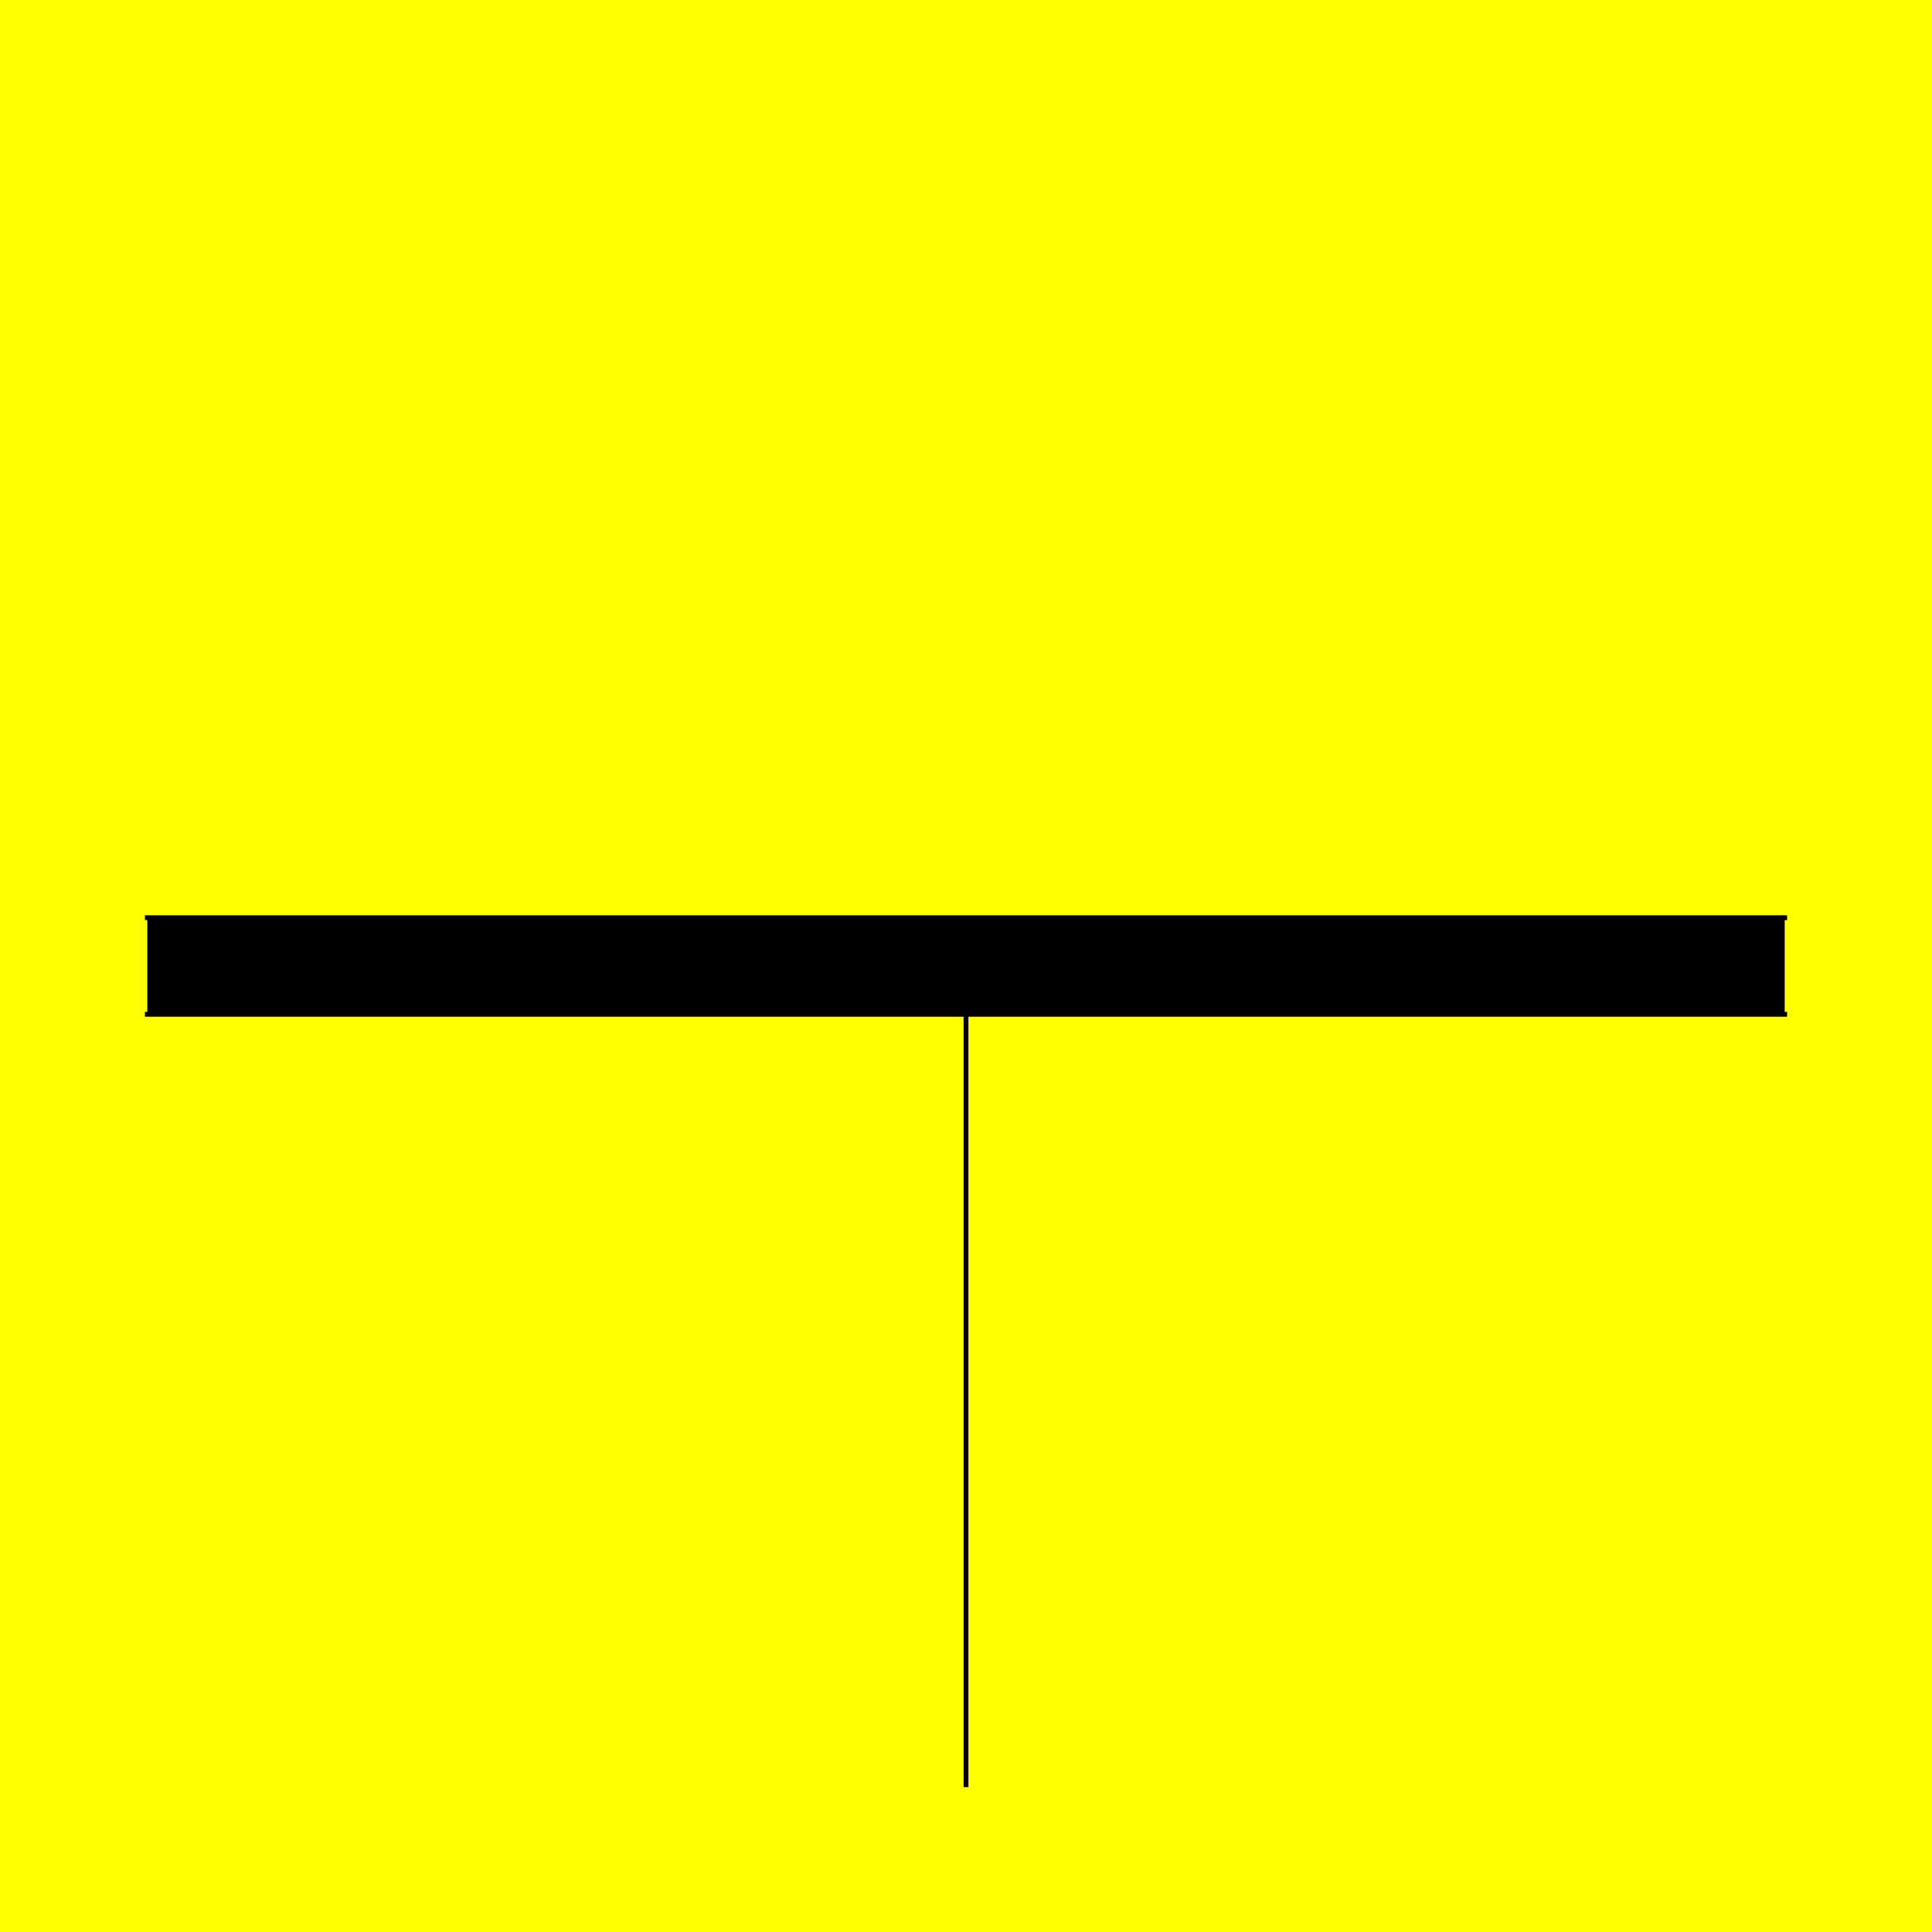
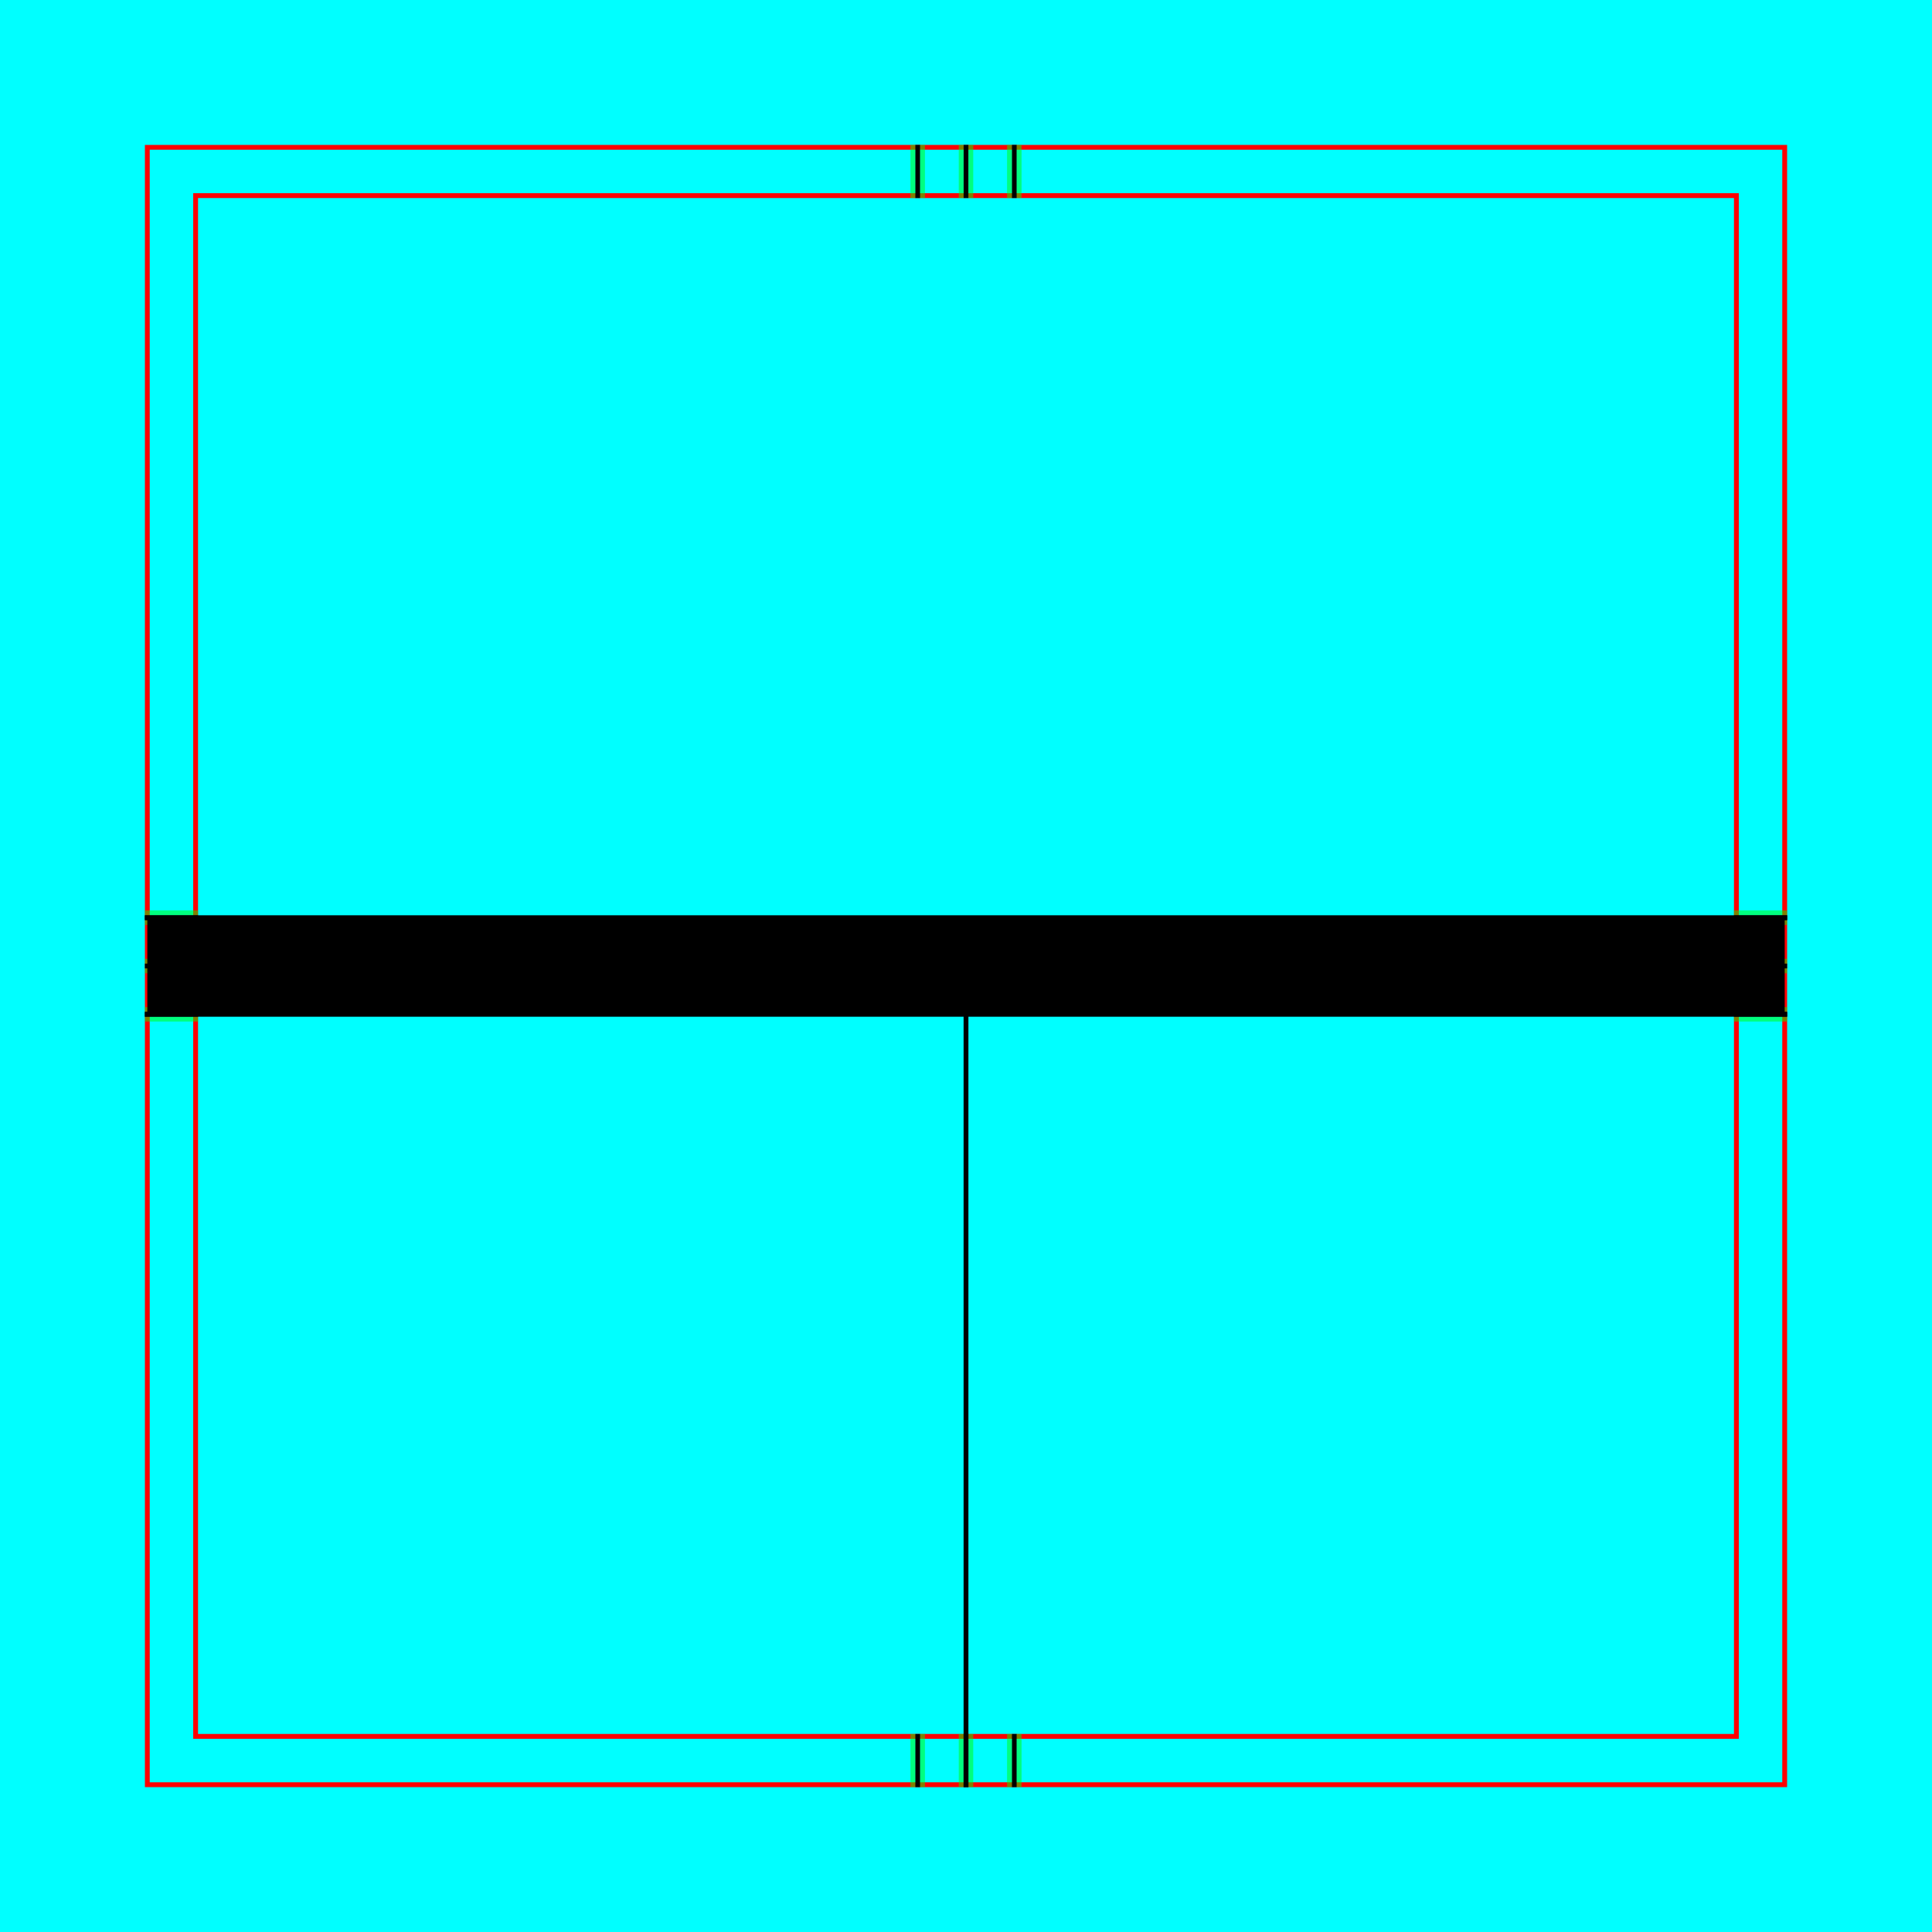
<svg xmlns="http://www.w3.org/2000/svg" style="display:inline" version="1.1" id="svg2902" height="400" width="400">
  <defs id="defs2904" />
  <g id="layer1">
    <path style="color:#000000;fill:#00ffff;fill-opacity:1;fill-rule:nonzero;stroke:none;stroke-width:0;marker:none;visibility:visible;display:inline;overflow:visible;enable-background:accumulate" d="m 0,0 400,0 0,400 -400,0 z" id="rect3096" />
  </g>
  <g id="XX_referenz" layerid="XX_referenz" style="display:inline">
    <path id="innerframe" style="fill:none;stroke:#ff0000;stroke-width:1;stroke-linecap:round;stroke-linejoin:miter;stroke-miterlimit:3.9;stroke-opacity:1;stroke-dasharray:none" d="m 40.5,40.5 319,0 0,319 -319,0 0,-319 z" />
    <path id="outerframe" style="fill:none;stroke:#ff0000;stroke-width:1;stroke-linecap:round;stroke-linejoin:miter;stroke-miterlimit:3.9;stroke-opacity:1;stroke-dasharray:none;display:inline" d="m 30.5,30.5 339,0 0,339 -339,0 0,-339 z" />
    <path style="fill:none;stroke:#000000;stroke-width:1px;stroke-linecap:square;stroke-linejoin:miter;stroke-opacity:1" d="m 30.5,210 10,0" id="left-bottom" />
    <path style="fill:none;stroke:#000000;stroke-width:1px;stroke-linecap:square;stroke-linejoin:miter;stroke-opacity:1;display:inline" d="m 30.5,190 10,0" id="left-top" />
    <path style="opacity:0.5;fill:none;stroke:#00ff00;stroke-width:1px;stroke-linecap:square;stroke-linejoin:miter;stroke-opacity:1" d="m 30.5,209 10,0" id="ref-left-bi" />
    <path style="opacity:0.5;fill:none;stroke:#00ff00;stroke-width:1px;stroke-linecap:square;stroke-linejoin:miter;stroke-opacity:1;display:inline" d="m 30.5,211 10,0" id="ref-left-bo" />
    <path style="opacity:0.5;fill:none;stroke:#00ff00;stroke-width:1px;stroke-linecap:square;stroke-linejoin:miter;stroke-opacity:1;display:inline" d="m 30.5,189 10,0" id="ref-left-to" />
    <path style="opacity:0.5;fill:none;stroke:#00ff00;stroke-width:1px;stroke-linecap:square;stroke-linejoin:miter;stroke-opacity:1;display:inline" d="m 30.5,191 10,0" id="ref-left-ti" />
    <path style="fill:none;stroke:#000000;stroke-width:1px;stroke-linecap:square;stroke-linejoin:miter;stroke-opacity:1" d="m 190,30.5 0,10" id="top-left" />
    <path style="fill:none;stroke:#000000;stroke-width:1px;stroke-linecap:square;stroke-linejoin:miter;stroke-opacity:1;display:inline" d="m 210,30.5 0,10" id="top-right" />
    <path style="opacity:0.5;fill:none;stroke:#00ff00;stroke-width:1px;stroke-linecap:square;stroke-linejoin:miter;stroke-opacity:1;display:inline" d="m 191,30.5 0,10" id="ref-top-li" />
    <path style="opacity:0.5;fill:none;stroke:#00ff00;stroke-width:1px;stroke-linecap:square;stroke-linejoin:miter;stroke-opacity:1;display:inline" d="m 189,30.5 0,10" id="ref-top-lo" />
    <path style="opacity:0.5;fill:none;stroke:#00ff00;stroke-width:1px;stroke-linecap:square;stroke-linejoin:miter;stroke-opacity:1;display:inline" d="m 211,30.5 0,10" id="ref-top-ro" />
    <path style="opacity:0.5;fill:none;stroke:#00ff00;stroke-width:1px;stroke-linecap:square;stroke-linejoin:miter;stroke-opacity:1;display:inline" d="m 209,30.5 0,10" id="ref-top-ri" />
    <path style="fill:none;stroke:#000000;stroke-width:1px;stroke-linecap:square;stroke-linejoin:miter;stroke-opacity:1" d="m 369.5,190 -10,0" id="right-top" />
    <path style="fill:none;stroke:#000000;stroke-width:1px;stroke-linecap:square;stroke-linejoin:miter;stroke-opacity:1;display:inline" d="m 369.5,210 -10,0" id="right-bottom" />
    <path style="opacity:0.5;fill:none;stroke:#00ff00;stroke-width:1px;stroke-linecap:square;stroke-linejoin:miter;stroke-opacity:1;display:inline" d="m 369.5,191 -10,0" id="ref-right-ti" />
    <path style="opacity:0.5;fill:none;stroke:#00ff00;stroke-width:1px;stroke-linecap:square;stroke-linejoin:miter;stroke-opacity:1;display:inline" d="m 369.5,189 -10,0" id="ref-right-to" />
    <path style="opacity:0.5;fill:none;stroke:#00ff00;stroke-width:1px;stroke-linecap:square;stroke-linejoin:miter;stroke-opacity:1;display:inline" d="m 369.5,211 -10,0" id="ref-right-bo" />
    <path style="opacity:0.5;fill:none;stroke:#00ff00;stroke-width:1px;stroke-linecap:square;stroke-linejoin:miter;stroke-opacity:1;display:inline" d="m 369.5,209 -10,0" id="ref-right-bi" />
    <path style="fill:none;stroke:#000000;stroke-width:1px;stroke-linecap:square;stroke-linejoin:miter;stroke-opacity:1" d="m 210,369.5 0,-10" id="bottom-right" />
    <path style="fill:none;stroke:#000000;stroke-width:1px;stroke-linecap:square;stroke-linejoin:miter;stroke-opacity:1;display:inline" d="m 190,369.5 0,-10" id="bottom-left" />
    <path style="opacity:0.5;fill:none;stroke:#00ff00;stroke-width:1px;stroke-linecap:square;stroke-linejoin:miter;stroke-opacity:1;display:inline" d="m 209,369.5 0,-10" id="ref-bottom-ri" />
    <path style="opacity:0.5;fill:none;stroke:#00ff00;stroke-width:1px;stroke-linecap:square;stroke-linejoin:miter;stroke-opacity:1;display:inline" d="m 211,369.5 0,-10" id="ref-bottom-ro" />
    <path style="opacity:0.5;fill:none;stroke:#00ff00;stroke-width:1px;stroke-linecap:square;stroke-linejoin:miter;stroke-opacity:1;display:inline" d="m 189,369.5 0,-10" id="ref-bottom-lo" />
    <path style="opacity:0.5;fill:none;stroke:#00ff00;stroke-width:1px;stroke-linecap:square;stroke-linejoin:miter;stroke-opacity:1;display:inline" d="m 191,369.5 0,-10" id="ref-bottom-li" />
    <path style="fill:none;stroke:#000000;stroke-width:1px;stroke-linecap:square;stroke-linejoin:miter;stroke-opacity:1;display:inline" d="m 369.5,200 -10,0" id="right-top-3" />
    <path style="opacity:0.5;fill:none;stroke:#00ff00;stroke-width:1px;stroke-linecap:square;stroke-linejoin:miter;stroke-opacity:1;display:inline" d="m 369.5,199 -10,0" id="right-top-3-3" />
    <path style="opacity:0.5;fill:none;stroke:#00ff00;stroke-width:1px;stroke-linecap:square;stroke-linejoin:miter;stroke-opacity:1;display:inline" d="m 369.5,201 -10,0" id="right-top-3-3-0" />
    <path style="fill:none;stroke:#000000;stroke-width:1px;stroke-linecap:square;stroke-linejoin:miter;stroke-opacity:1;display:inline" d="M 40.5,200 30.5,200" id="right-top-3-1" />
    <path style="opacity:0.5;fill:none;stroke:#00ff00;stroke-width:1px;stroke-linecap:square;stroke-linejoin:miter;stroke-opacity:1;display:inline" d="M 40.5,199 30.5,199" id="right-top-3-3-5" />
    <path style="opacity:0.5;fill:none;stroke:#00ff00;stroke-width:1px;stroke-linecap:square;stroke-linejoin:miter;stroke-opacity:1;display:inline" d="M 40.5,201 30.5,201" id="right-top-3-3-0-6" />
    <path style="fill:none;stroke:#000000;stroke-width:1px;stroke-linecap:square;stroke-linejoin:miter;stroke-opacity:1;display:inline" d="m 200,30.5 0,10" id="top-left-9" />
    <path style="opacity:0.5;fill:none;stroke:#00ff00;stroke-width:1px;stroke-linecap:square;stroke-linejoin:miter;stroke-opacity:1;display:inline" d="m 199,30.5 0,10" id="top-left-9-3" />
    <path style="opacity:0.5;fill:none;stroke:#00ff00;stroke-width:1px;stroke-linecap:square;stroke-linejoin:miter;stroke-opacity:1;display:inline" d="m 201,30.5 0,10" id="top-left-9-3-9" />
    <path style="fill:none;stroke:#000000;stroke-width:1px;stroke-linecap:square;stroke-linejoin:miter;stroke-opacity:1;display:inline" d="m 200,369.5 0,-10" id="bottom-left-7" />
    <path style="opacity:0.5;fill:none;stroke:#00ff00;stroke-width:1px;stroke-linecap:square;stroke-linejoin:miter;stroke-opacity:1;display:inline" d="m 199,369.5 0,-10" id="bottom-left-7-9" />
    <path style="opacity:0.5;fill:none;stroke:#00ff00;stroke-width:1px;stroke-linecap:square;stroke-linejoin:miter;stroke-opacity:1;display:inline" d="m 201,369.5 0,-10" id="bottom-left-7-9-0" />
  </g>
  <g style="display:inline" layerid="element" id="element">
-     <path style="color:#000000;fill:#ffff00;fill-opacity:1;fill-rule:nonzero;stroke:none;stroke-width:0;marker:none;visibility:visible;display:inline;overflow:visible;enable-background:accumulate" d="m 0,0 400,0 0,400 -400,0 z" id="rect3096-2" zpos="-5000" />
    <path id="right-bottom-3-5" style="fill:#000000;stroke:none;stroke-width:1px;stroke-linecap:square;stroke-linejoin:miter;stroke-opacity:1;display:inline" d="m 30.5,210 10,0 319,0 10,0 0,-20 -10,0 L 40.5,190 30.5,190 z" />
    <path id="right-top-9" style="fill:none;stroke:#000000;stroke-width:1px;stroke-linecap:square;stroke-linejoin:miter;stroke-opacity:1;display:inline" d="m 30.5,190 10,0 319,0 10,0" />
    <path id="right-bottom-3" style="fill:none;stroke:#000000;stroke-width:1px;stroke-linecap:square;stroke-linejoin:miter;stroke-opacity:1;display:inline" d="m 30.5,210 10,0 319,0 10,0" />
    <path style="fill:none;stroke:#000000;stroke-width:1px;stroke-linecap:square;stroke-linejoin:miter;stroke-opacity:1;display:inline" d="m 200,369.5 0,-159.055" id="bottom-left-7-1" />
  </g>
</svg>
